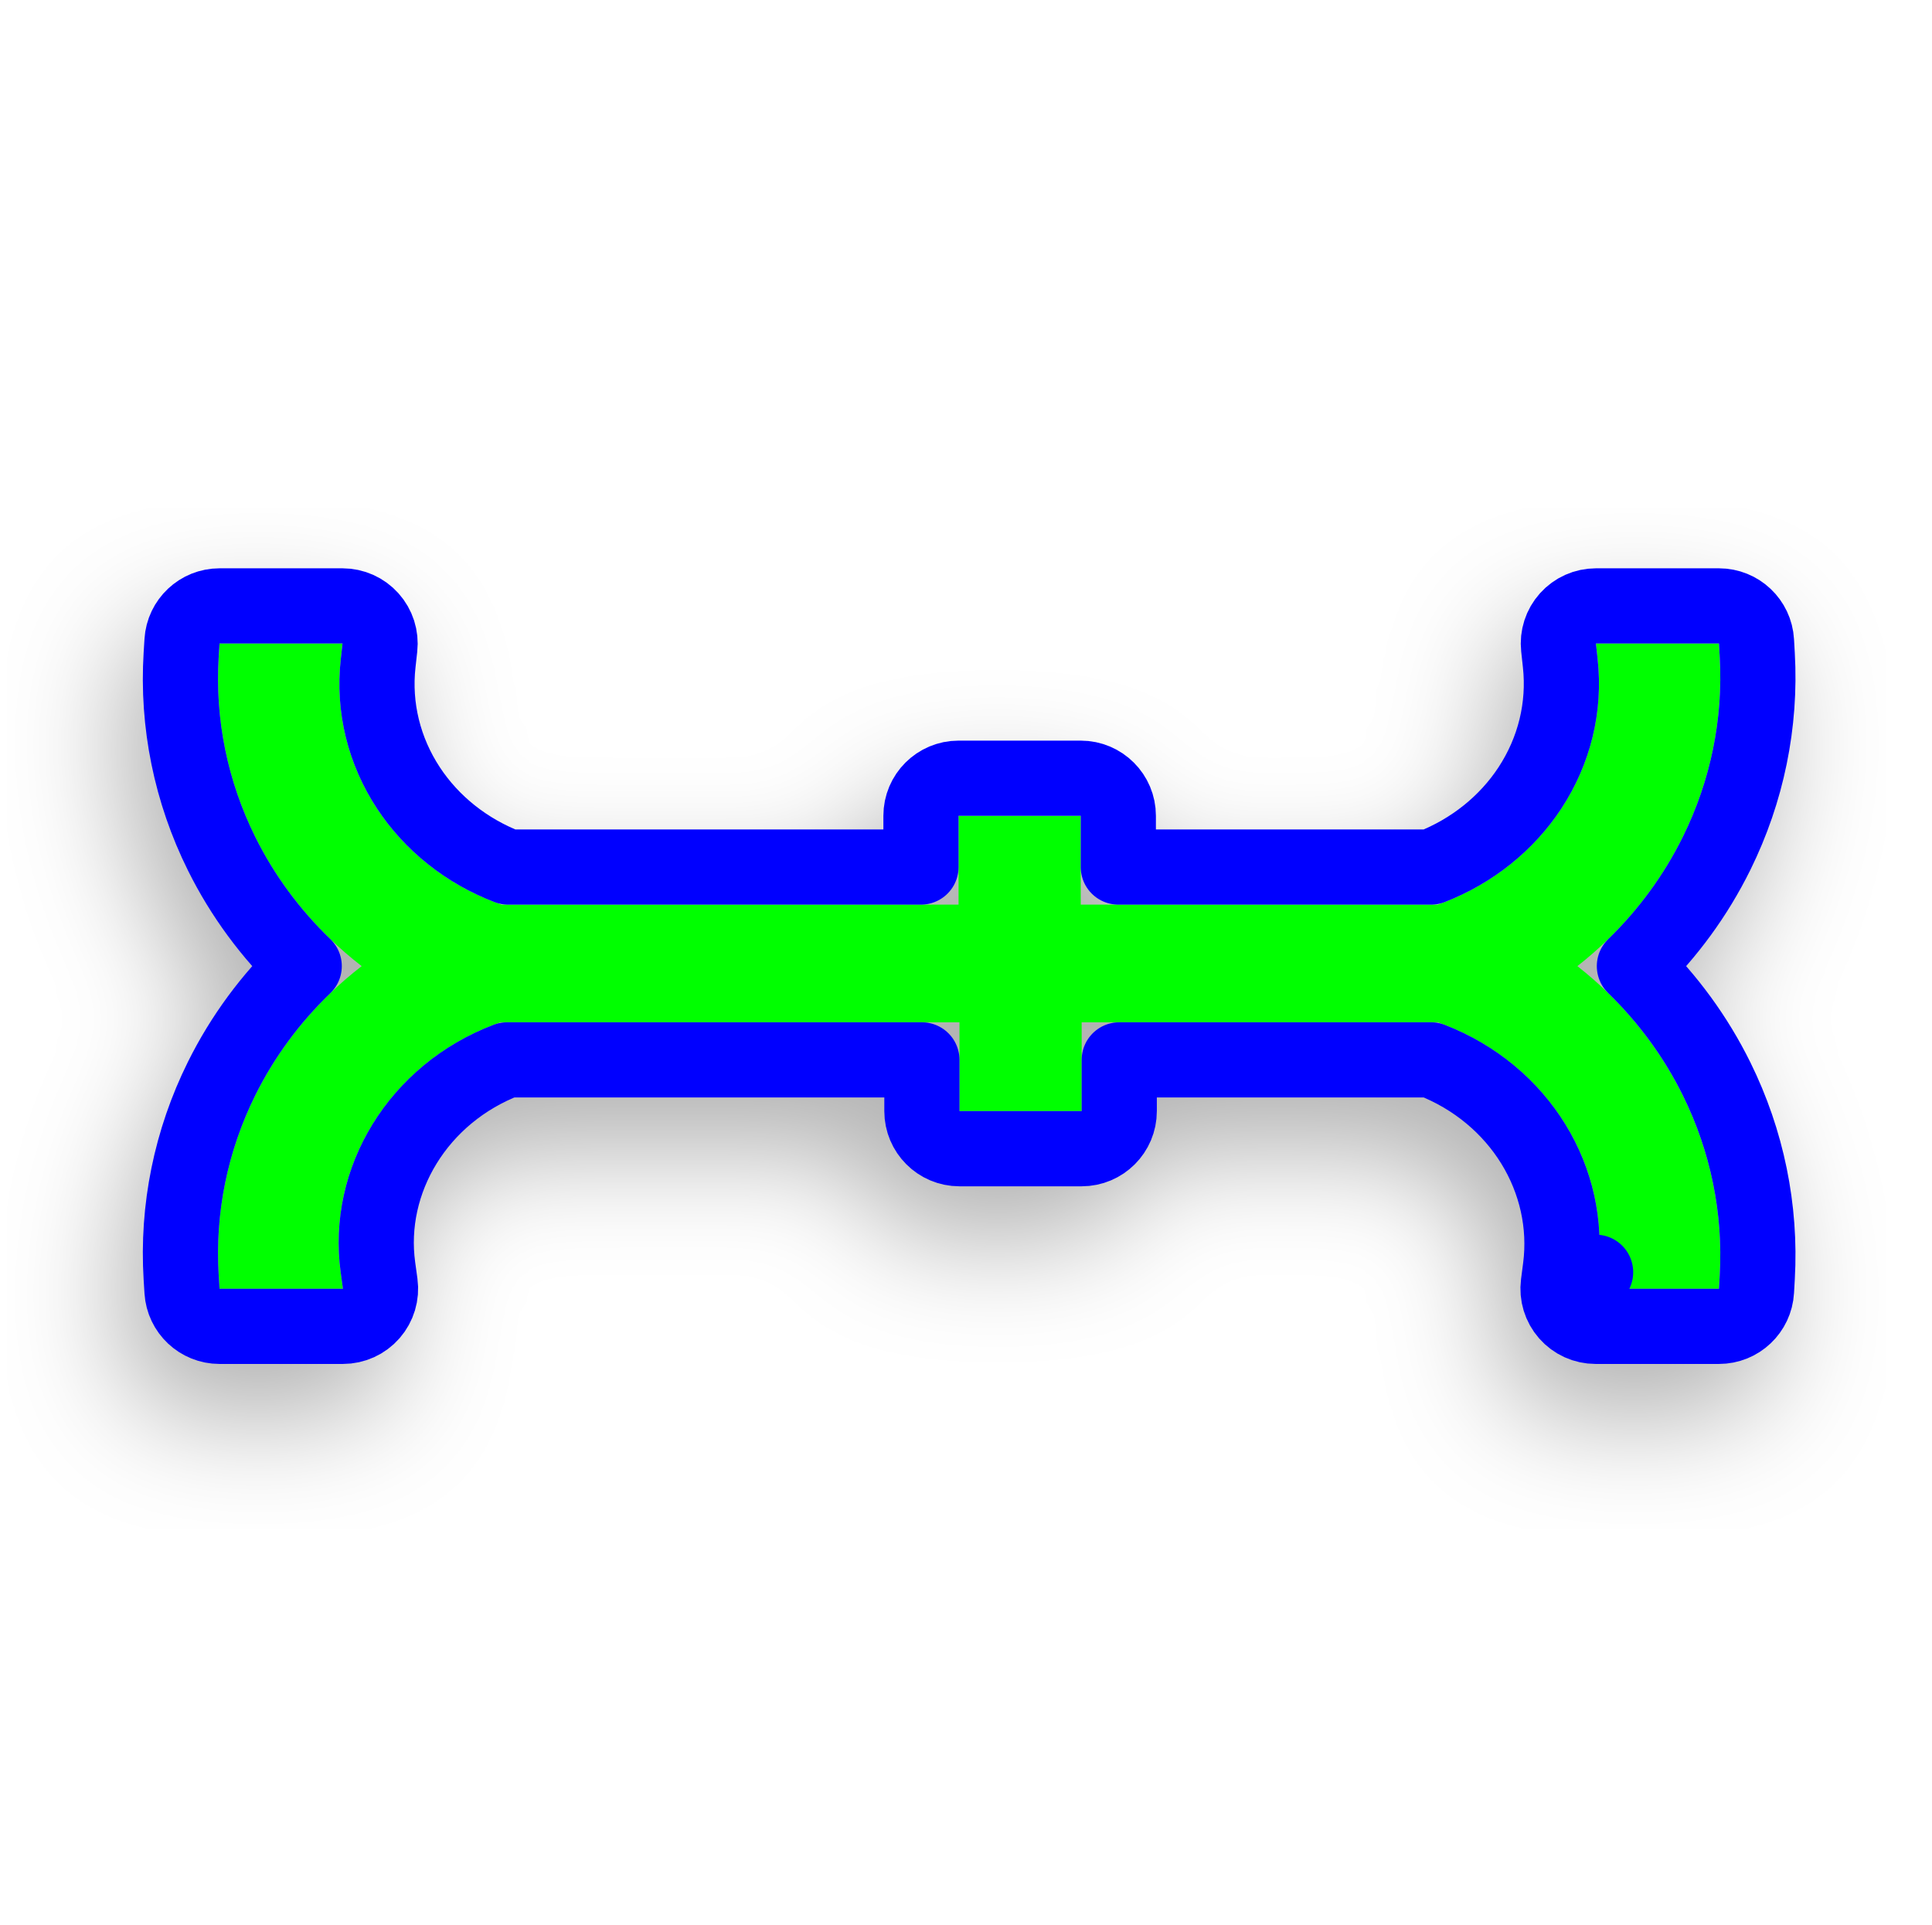
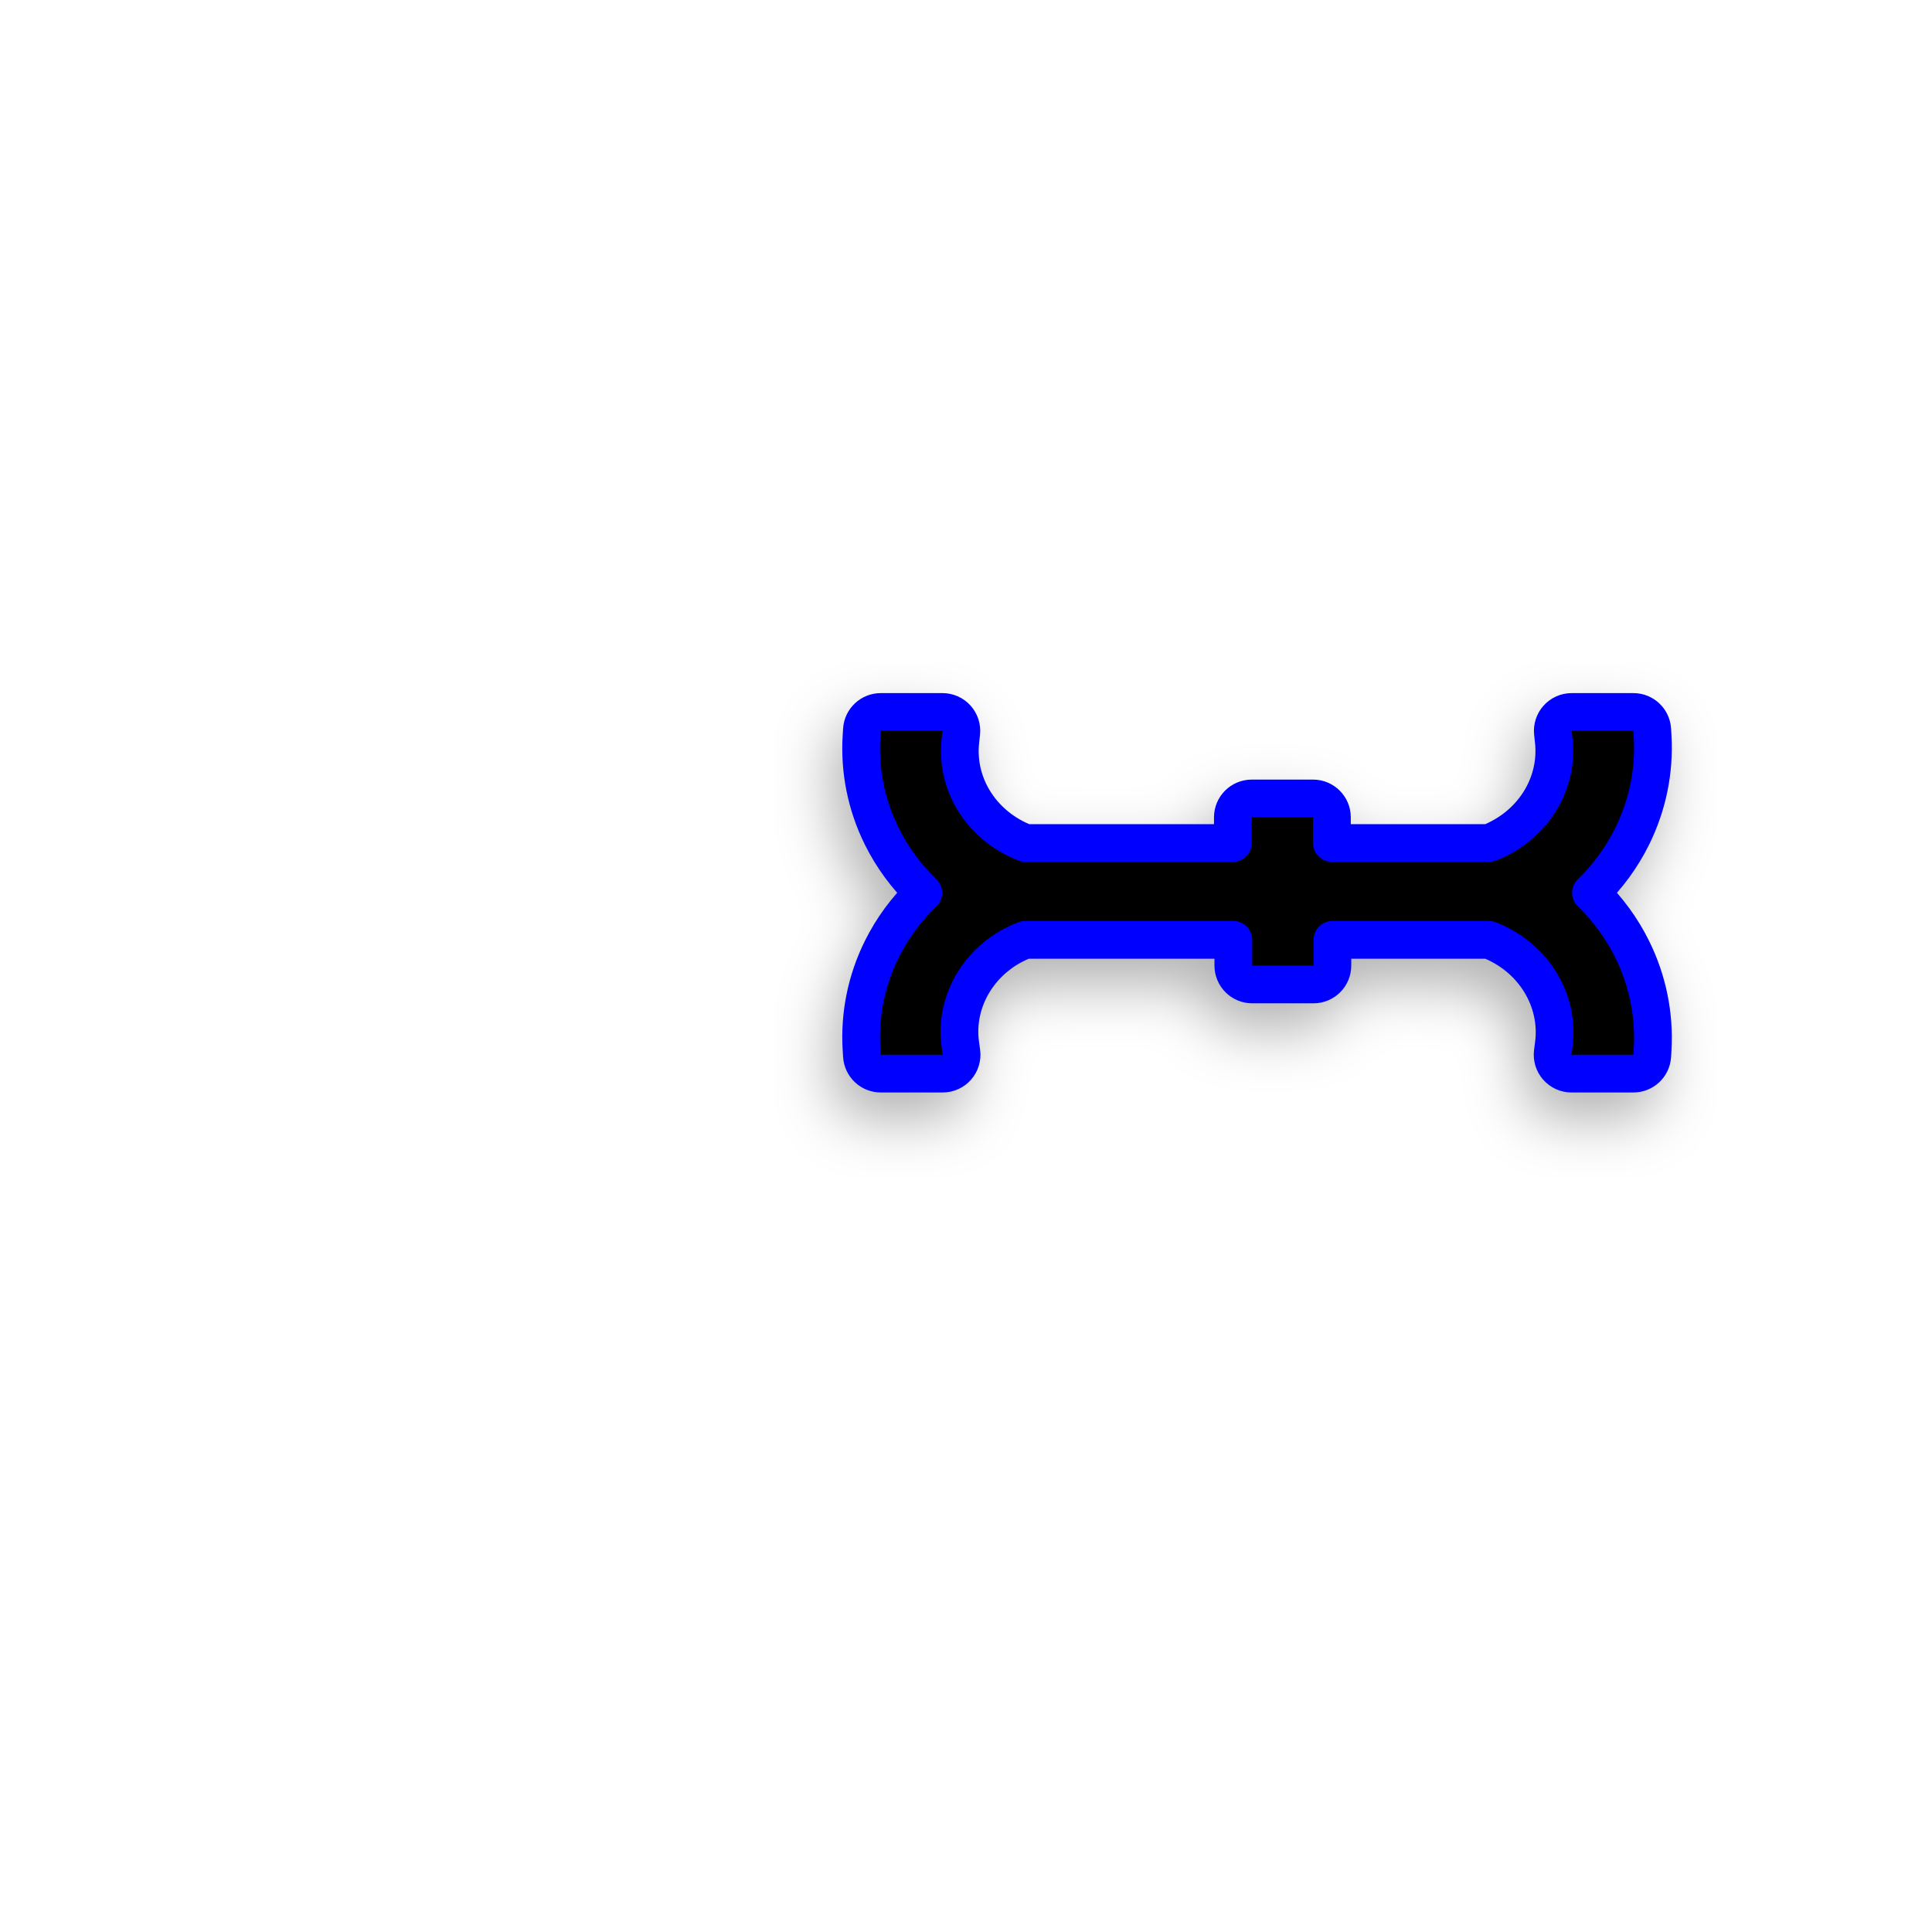
- <svg xmlns="http://www.w3.org/2000/svg" width="257" height="256" viewBox="0 0 257 256" fill="none">
-   <g filter="url(#filter0_d_40_848)">
-     <path d="M29.09 169.639C28.579 161.389 30.256 153.153 33.961 145.69C37.276 139.012 42.118 133.149 48.111 128.52C42.118 123.891 37.276 118.028 33.961 111.35C30.256 103.887 28.579 95.651 29.09 87.401L29.201 85.6H45.561L45.326 87.731C44.559 94.68 46.266 101.681 50.186 107.612C54.053 113.461 59.856 117.942 66.701 120.338H127.51V108.522H143.762V120.338H191.27C198.08 117.906 203.844 113.414 207.685 107.572C211.581 101.645 213.28 94.662 212.527 87.728L212.295 85.6H228.661L228.764 87.411C229.23 95.638 227.548 103.844 223.872 111.293C220.577 117.97 215.775 123.85 209.828 128.52C215.775 133.19 220.577 139.07 223.872 145.747C227.548 153.196 229.23 161.401 228.764 169.629L228.661 171.44H212.251L212.531 169.274C214.381 154.969 205.674 141.118 191.271 135.993H143.886V147.809H127.634V135.993H66.575C52.175 141.005 43.356 154.965 45.32 169.259L45.619 171.44H29.201L29.09 169.639Z" fill="#00FF00" />
-     <path d="M40.468 128.52C35.974 132.846 32.249 137.894 29.483 143.467C25.392 151.707 23.534 160.815 24.099 169.948L24.211 171.749C24.374 174.385 26.56 176.44 29.201 176.44H45.619C47.064 176.44 48.438 175.815 49.388 174.726C50.337 173.637 50.77 172.191 50.573 170.76L50.273 168.578C48.688 157.037 55.625 145.487 67.455 140.993H122.634V147.809C122.634 150.57 124.873 152.809 127.634 152.809H143.886C146.647 152.809 148.886 150.57 148.886 147.809V140.993H190.374C202.214 145.584 209.07 157.049 207.573 168.633L212.251 169.238L207.572 168.633L207.292 170.799C207.108 172.225 207.547 173.661 208.496 174.741C209.445 175.821 210.813 176.44 212.251 176.44H228.661C231.313 176.44 233.503 174.37 233.653 171.723L233.756 169.911C234.271 160.814 232.41 151.75 228.356 143.535C225.599 137.947 221.89 132.878 217.412 128.52C221.89 124.162 225.599 119.093 228.356 113.505C232.41 105.29 234.271 96.226 233.756 87.129L233.653 85.317C233.503 82.67 231.313 80.6 228.661 80.6H212.295C210.875 80.6 209.522 81.204 208.574 82.261C207.625 83.318 207.171 84.728 207.325 86.14L207.556 88.268C208.182 94.031 206.775 99.854 203.507 104.825C200.427 109.51 195.843 113.204 190.369 115.338H148.762V108.522C148.762 105.761 146.523 103.522 143.762 103.522H127.51C124.749 103.522 122.51 105.761 122.51 108.522V115.338H67.585C62.077 113.234 57.459 109.547 54.358 104.855C51.072 99.884 49.659 94.05 50.296 88.279L50.531 86.148C50.687 84.735 50.234 83.323 49.285 82.264C48.337 81.205 46.983 80.6 45.561 80.6H29.201C26.56 80.6 24.374 82.655 24.211 85.291L24.099 87.092C23.534 96.225 25.392 105.333 29.483 113.573C32.249 119.146 35.974 124.193 40.468 128.52Z" stroke="#0000FF" stroke-width="10" stroke-linejoin="round" />
-   </g>
+ <svg xmlns="http://www.w3.org/2000/svg" xmlns:ns1="https://boxy-svg.com" viewBox="0 0 512 512">
  <defs>
    <filter id="filter0_d_40_848" x="1" y="67.6" width="249.84" height="135.84" filterUnits="userSpaceOnUse" color-interpolation-filters="sRGB">
      <feFlood flood-opacity="0" result="BackgroundImageFix" />
      <feColorMatrix in="SourceAlpha" type="matrix" values="0 0 0 0 0 0 0 0 0 0 0 0 0 0 0 0 0 0 127 0" result="hardAlpha" />
      <feOffset dx="-3" dy="7" />
      <feGaussianBlur stdDeviation="7.5" />
      <feColorMatrix type="matrix" values="0 0 0 0 0 0 0 0 0 0 0 0 0 0 0 0 0 0 0.3 0" />
      <feBlend mode="normal" in2="BackgroundImageFix" result="effect1_dropShadow_40_848" />
      <feBlend mode="normal" in="SourceGraphic" in2="effect1_dropShadow_40_848" result="shape" />
    </filter>
+     <ns1:export>
+       <ns1:file format="svg" href="#object-0" />
+     </ns1:export>
  </defs>
+   <g filter="url(#filter0_d_40_848)" transform="matrix(1, 0, 0, 1, 204.2113, 108.0789)" id="object-0">
+     <path d="M29.09 169.639C28.579 161.389 30.256 153.153 33.961 145.69C37.276 139.012 42.118 133.149 48.111 128.52C42.118 123.891 37.276 118.028 33.961 111.35C30.256 103.887 28.579 95.651 29.09 87.401L29.201 85.6H45.561L45.326 87.731C44.559 94.68 46.266 101.681 50.186 107.612C54.053 113.461 59.856 117.942 66.701 120.338H127.51V108.522H143.762V120.338H191.27C198.08 117.906 203.844 113.414 207.685 107.572C211.581 101.645 213.28 94.662 212.527 87.728L212.295 85.6H228.661L228.764 87.411C229.23 95.638 227.548 103.844 223.872 111.293C220.577 117.97 215.775 123.85 209.828 128.52C215.775 133.19 220.577 139.07 223.872 145.747C227.548 153.196 229.23 161.401 228.764 169.629L228.661 171.44H212.251L212.531 169.274C214.381 154.969 205.674 141.118 191.271 135.993H143.886V147.809H127.634V135.993H66.575C52.175 141.005 43.356 154.965 45.32 169.259L45.619 171.44H29.201L29.09 169.639Z" fill="#00FF00" />
+     <path d="M 40.468 128.52 C 35.973 132.846 32.249 137.894 29.483 143.467 C 25.392 151.707 23.534 160.815 24.099 169.948 L 24.211 171.749 C 24.374 174.385 26.56 176.44 29.201 176.44 L 45.619 176.44 C 47.064 176.44 48.438 175.815 49.388 174.726 C 50.337 173.637 50.77 172.191 50.573 170.76 L 50.273 168.578 C 48.688 157.037 55.625 145.487 67.455 140.993 L 122.634 140.993 L 122.634 147.809 C 122.634 150.57 124.873 152.809 127.634 152.809 L 143.886 152.809 C 146.647 152.809 148.886 150.57 148.886 147.809 L 148.886 140.993 L 190.374 140.993 C 202.214 145.584 209.07 157.049 207.573 168.633 L 207.572 168.633 L 207.292 170.799 C 207.108 172.225 207.547 173.661 208.496 174.741 C 209.445 175.821 210.813 176.44 212.251 176.44 L 228.661 176.44 C 231.313 176.44 233.503 174.37 233.653 171.723 L 233.756 169.911 C 234.271 160.814 232.41 151.75 228.356 143.535 C 225.599 137.947 221.89 132.878 217.412 128.52 C 221.89 124.162 225.599 119.093 228.356 113.505 C 232.41 105.29 234.271 96.226 233.756 87.129 L 233.653 85.317 C 233.503 82.67 231.313 80.6 228.661 80.6 L 212.295 80.6 C 210.875 80.6 209.522 81.204 208.574 82.261 C 207.625 83.318 207.171 84.729 207.325 86.14 L 207.556 88.268 C 208.182 94.031 206.775 99.854 203.507 104.825 C 200.427 109.51 195.843 113.204 190.369 115.338 L 148.762 115.338 L 148.762 108.522 C 148.762 105.761 146.523 103.522 143.762 103.522 L 127.51 103.522 C 124.749 103.522 122.51 105.761 122.51 108.522 L 122.51 115.338 L 67.585 115.338 C 62.077 113.234 57.459 109.547 54.357 104.855 C 51.071 99.884 49.659 94.05 50.296 88.279 L 50.531 86.148 C 50.687 84.735 50.234 83.323 49.285 82.264 C 48.337 81.205 46.983 80.6 45.561 80.6 L 29.201 80.6 C 26.56 80.6 24.374 82.655 24.211 85.291 L 24.099 87.092 C 23.534 96.225 25.392 105.333 29.483 113.573 C 32.249 119.146 35.973 124.193 40.468 128.52 Z" stroke="#0000FF" stroke-width="10" stroke-linejoin="round" />
+   </g>
</svg>
